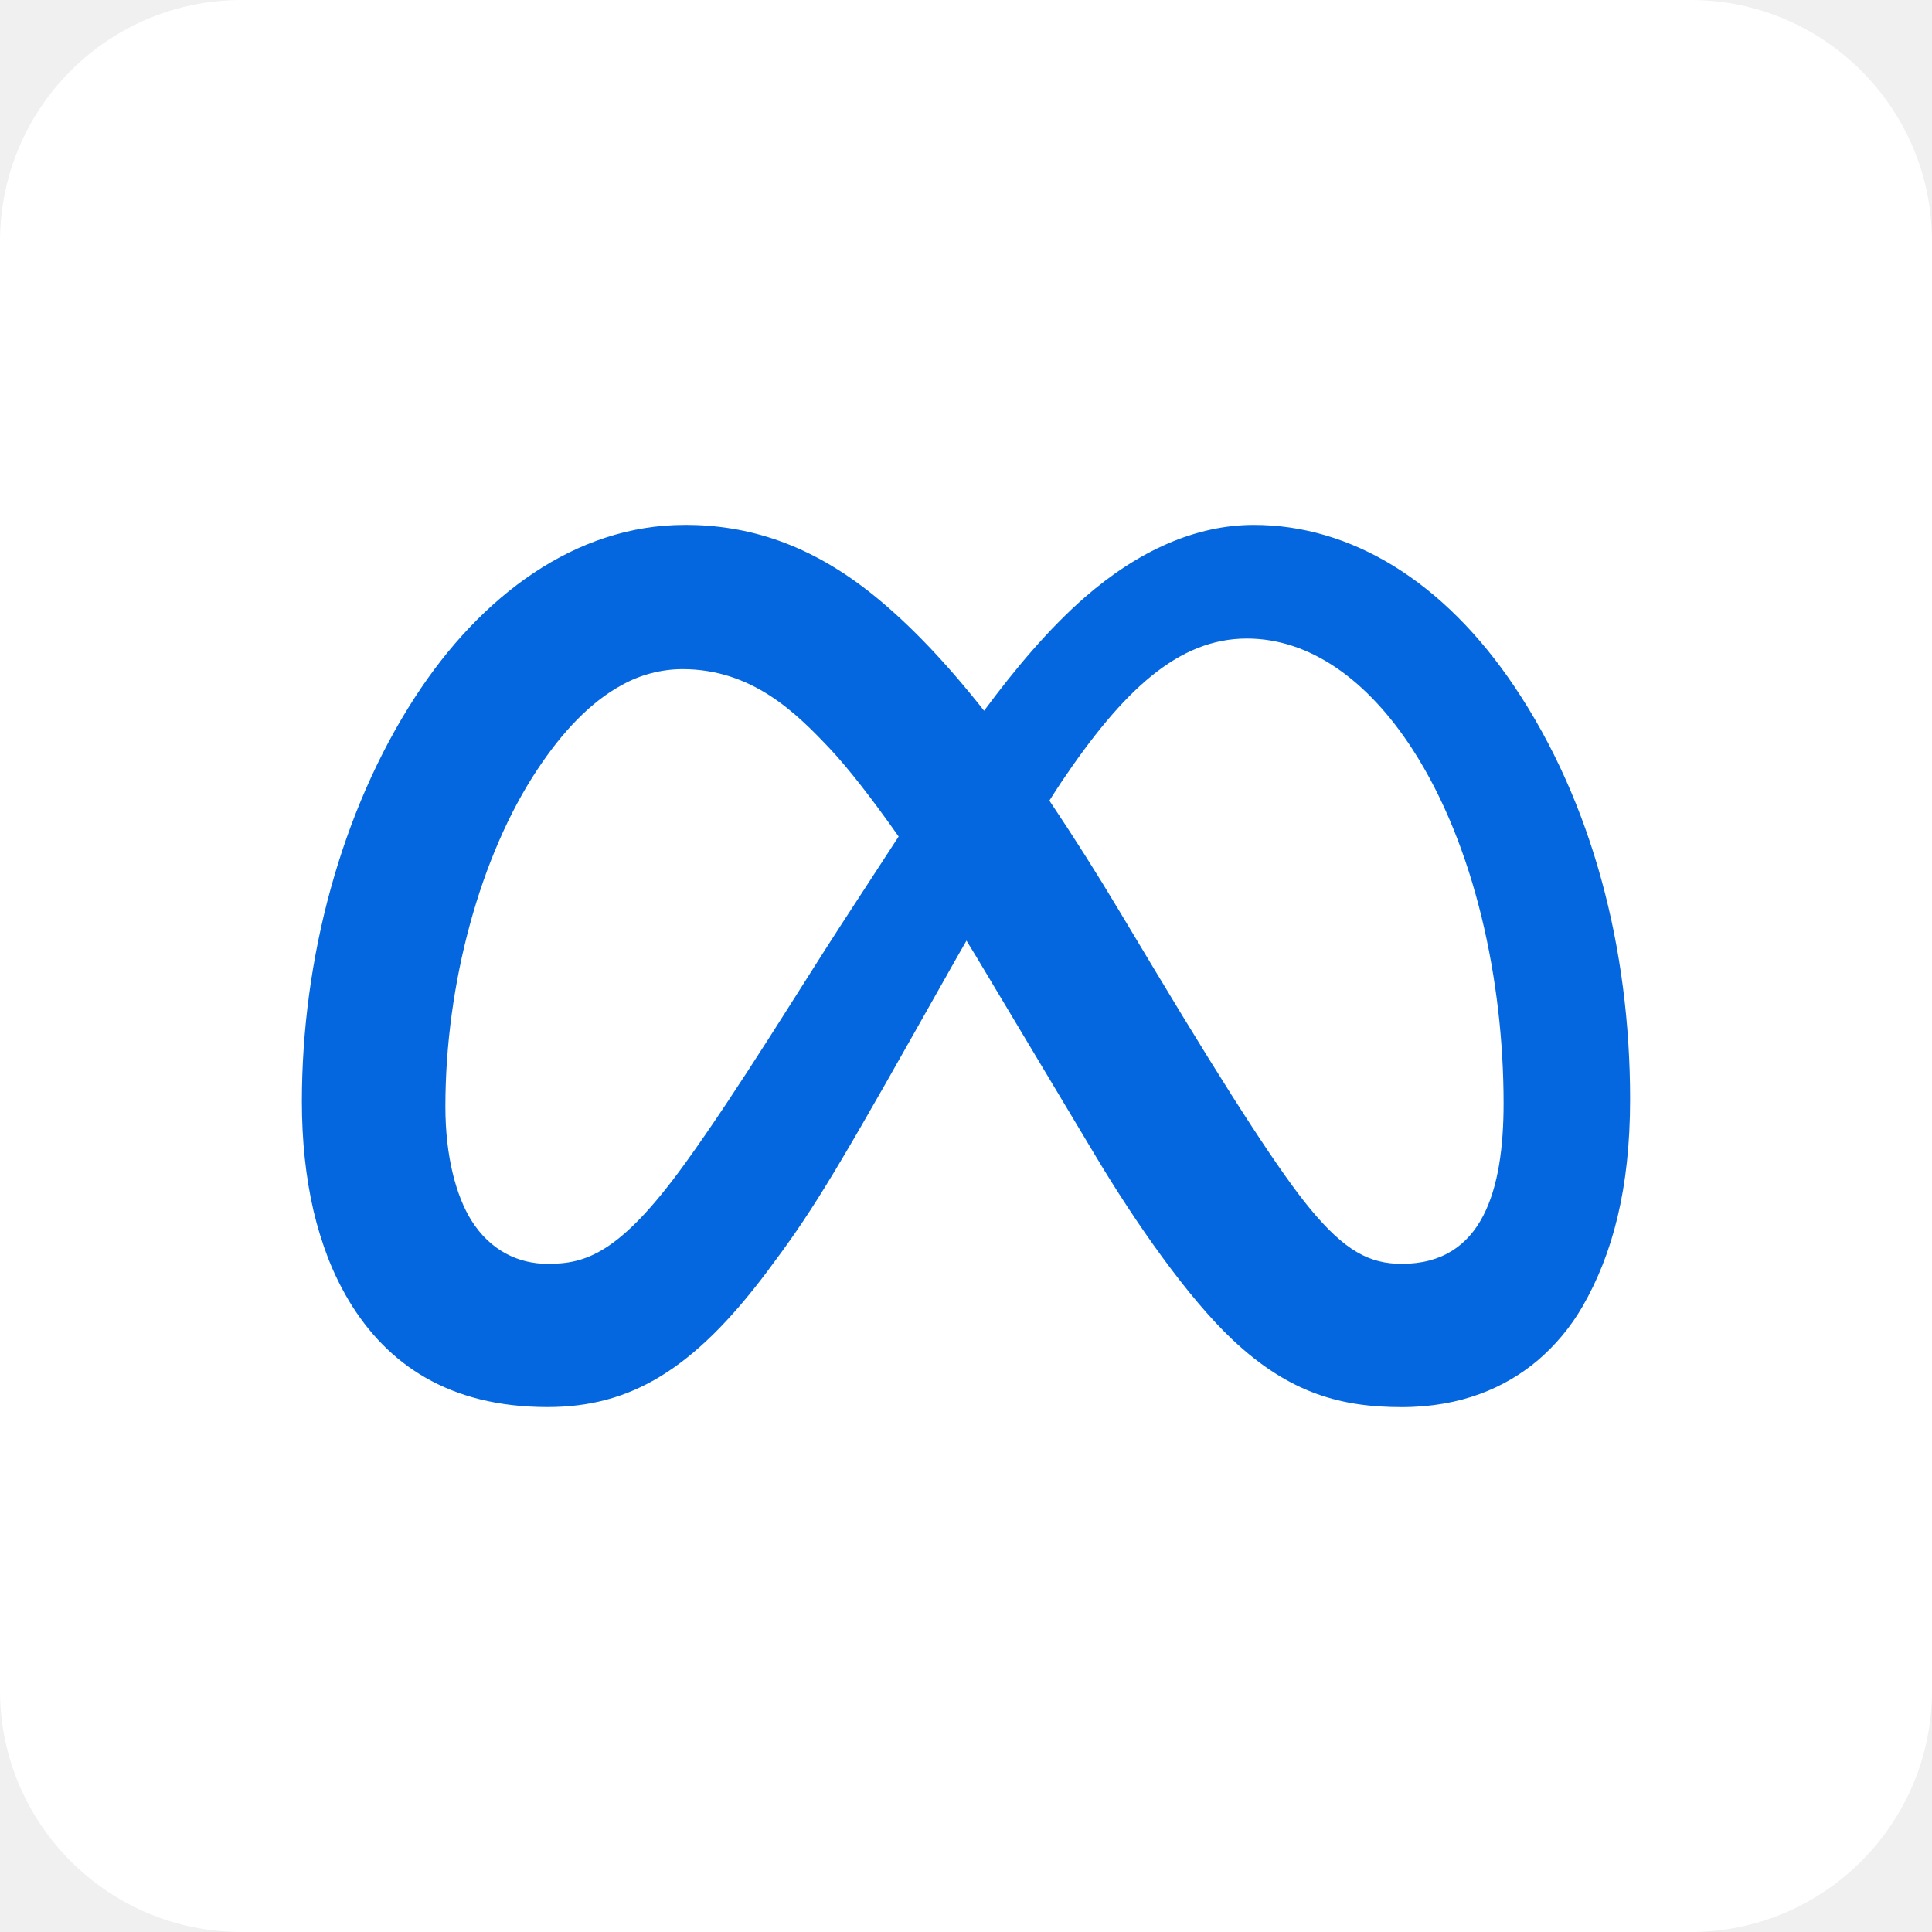
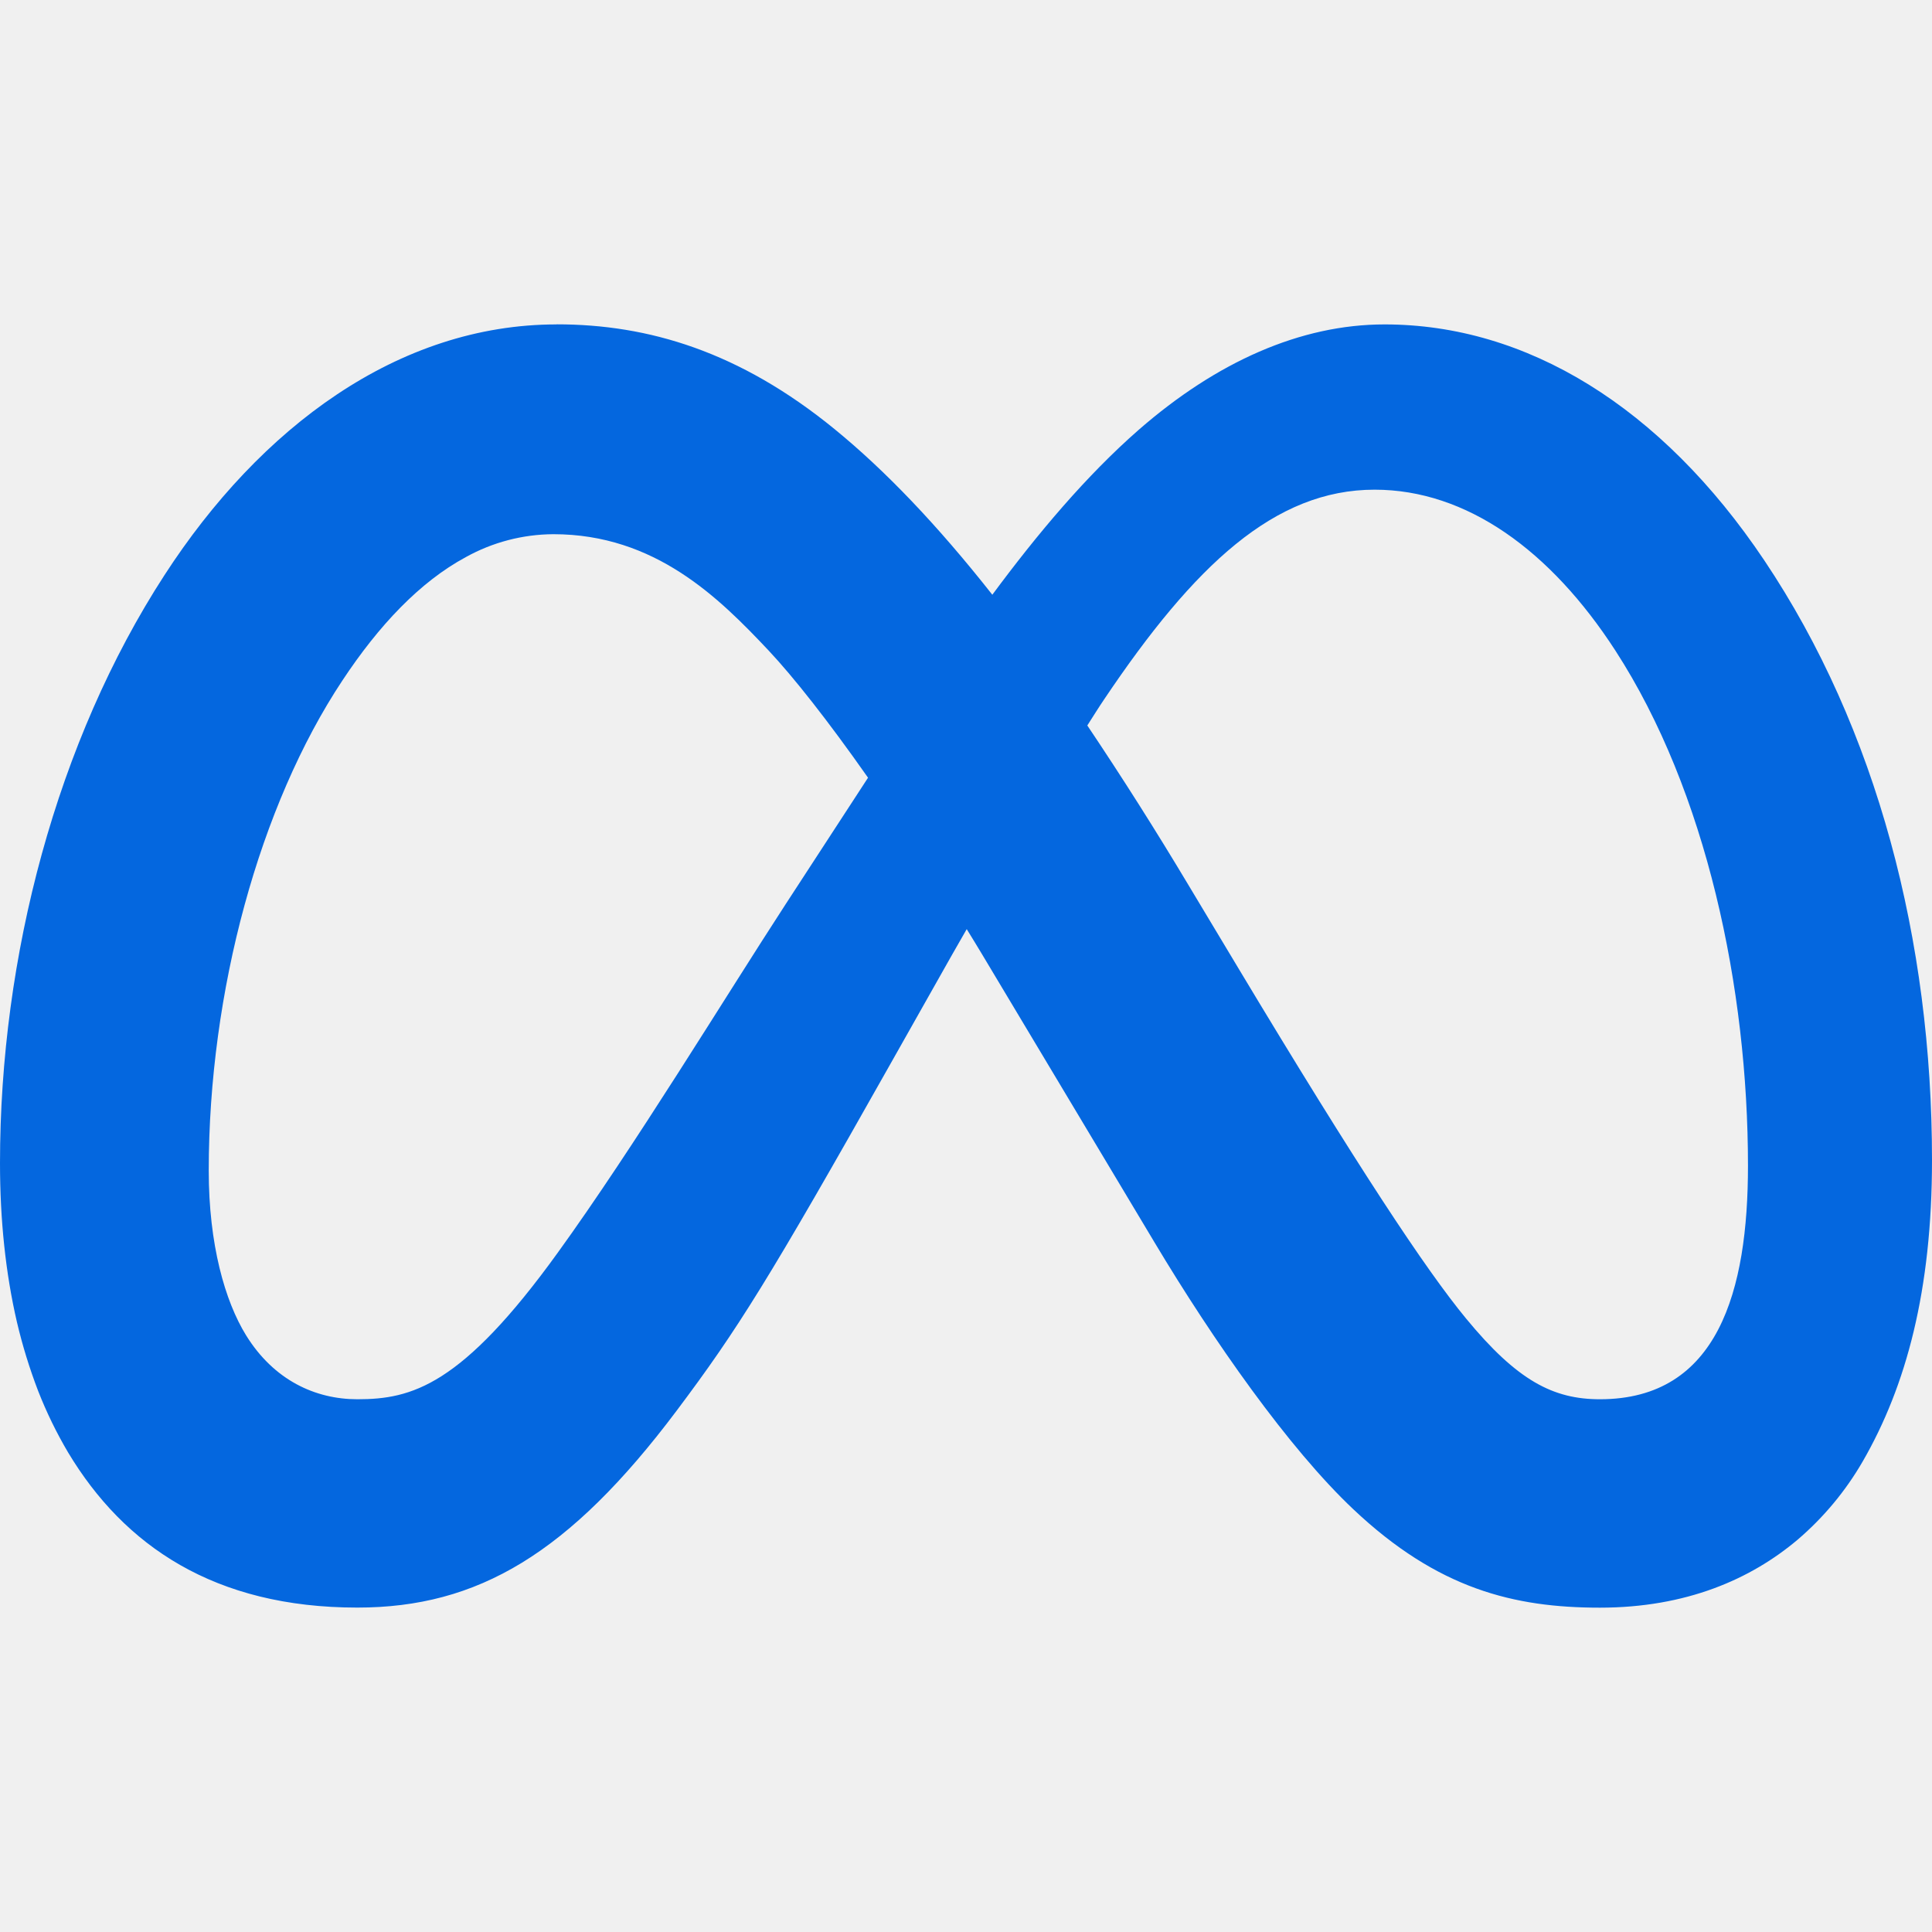
- <svg xmlns="http://www.w3.org/2000/svg" viewBox="0 0 64 64" width="64" height="64" role="img">
-   <rect width="64" height="64" rx="8" fill="#ffffff" />
-   <g transform="translate(10 10) scale(1.8333)" fill="#0467DF">
+ <svg xmlns="http://www.w3.org/2000/svg" viewBox="0 0 24 24" width="24" height="24" role="img">
+   <g fill="#0467DF">
    <path d="M6.915 4.03c-1.968 0-3.683 1.28-4.871 3.113C.704 9.208 0 11.883 0 14.449c0 .706.07 1.369.21 1.973a6.624 6.624 0 0 0 .265.86 5.297 5.297 0 0 0 .371.761c.696 1.159 1.818 1.927 3.593 1.927 1.497 0 2.633-.671 3.965-2.444.76-1.012 1.144-1.626 2.663-4.32l.756-1.339.186-.325c.061.1.121.196.183.3l2.152 3.595c.724 1.21 1.665 2.556 2.47 3.314 1.046.987 1.992 1.22 3.06 1.22 1.075 0 1.876-.355 2.455-.843a3.743 3.743 0 0 0 .81-.973c.542-.939.861-2.127.861-3.745 0-2.72-.681-5.357-2.084-7.45-1.282-1.912-2.957-2.93-4.716-2.93-1.047 0-2.088.467-3.053 1.308-.652.57-1.257 1.29-1.82 2.05-.69-.875-1.335-1.547-1.958-2.056-1.182-.966-2.315-1.303-3.454-1.303zm10.16 2.053c1.147 0 2.188.758 2.992 1.999 1.132 1.748 1.647 4.195 1.647 6.4 0 1.548-.368 2.9-1.839 2.9-.58 0-1.027-.23-1.664-1.004-.496-.601-1.343-1.878-2.832-4.358l-.617-1.028a44.908 44.908 0 0 0-1.255-1.98c.07-.109.141-.224.211-.327 1.12-1.667 2.118-2.602 3.358-2.602zm-10.201.553c1.265 0 2.058.791 2.675 1.446.307.327.737.871 1.234 1.579l-1.02 1.566c-.757 1.163-1.882 3.017-2.837 4.338-1.191 1.649-1.81 1.817-2.486 1.817-.524 0-1.038-.237-1.383-.794-.263-.426-.464-1.13-.464-2.046 0-2.221.63-4.535 1.66-6.088.454-.687.964-1.226 1.533-1.533a2.264 2.264 0 0 1 1.088-.285z" />
  </g>
</svg>
